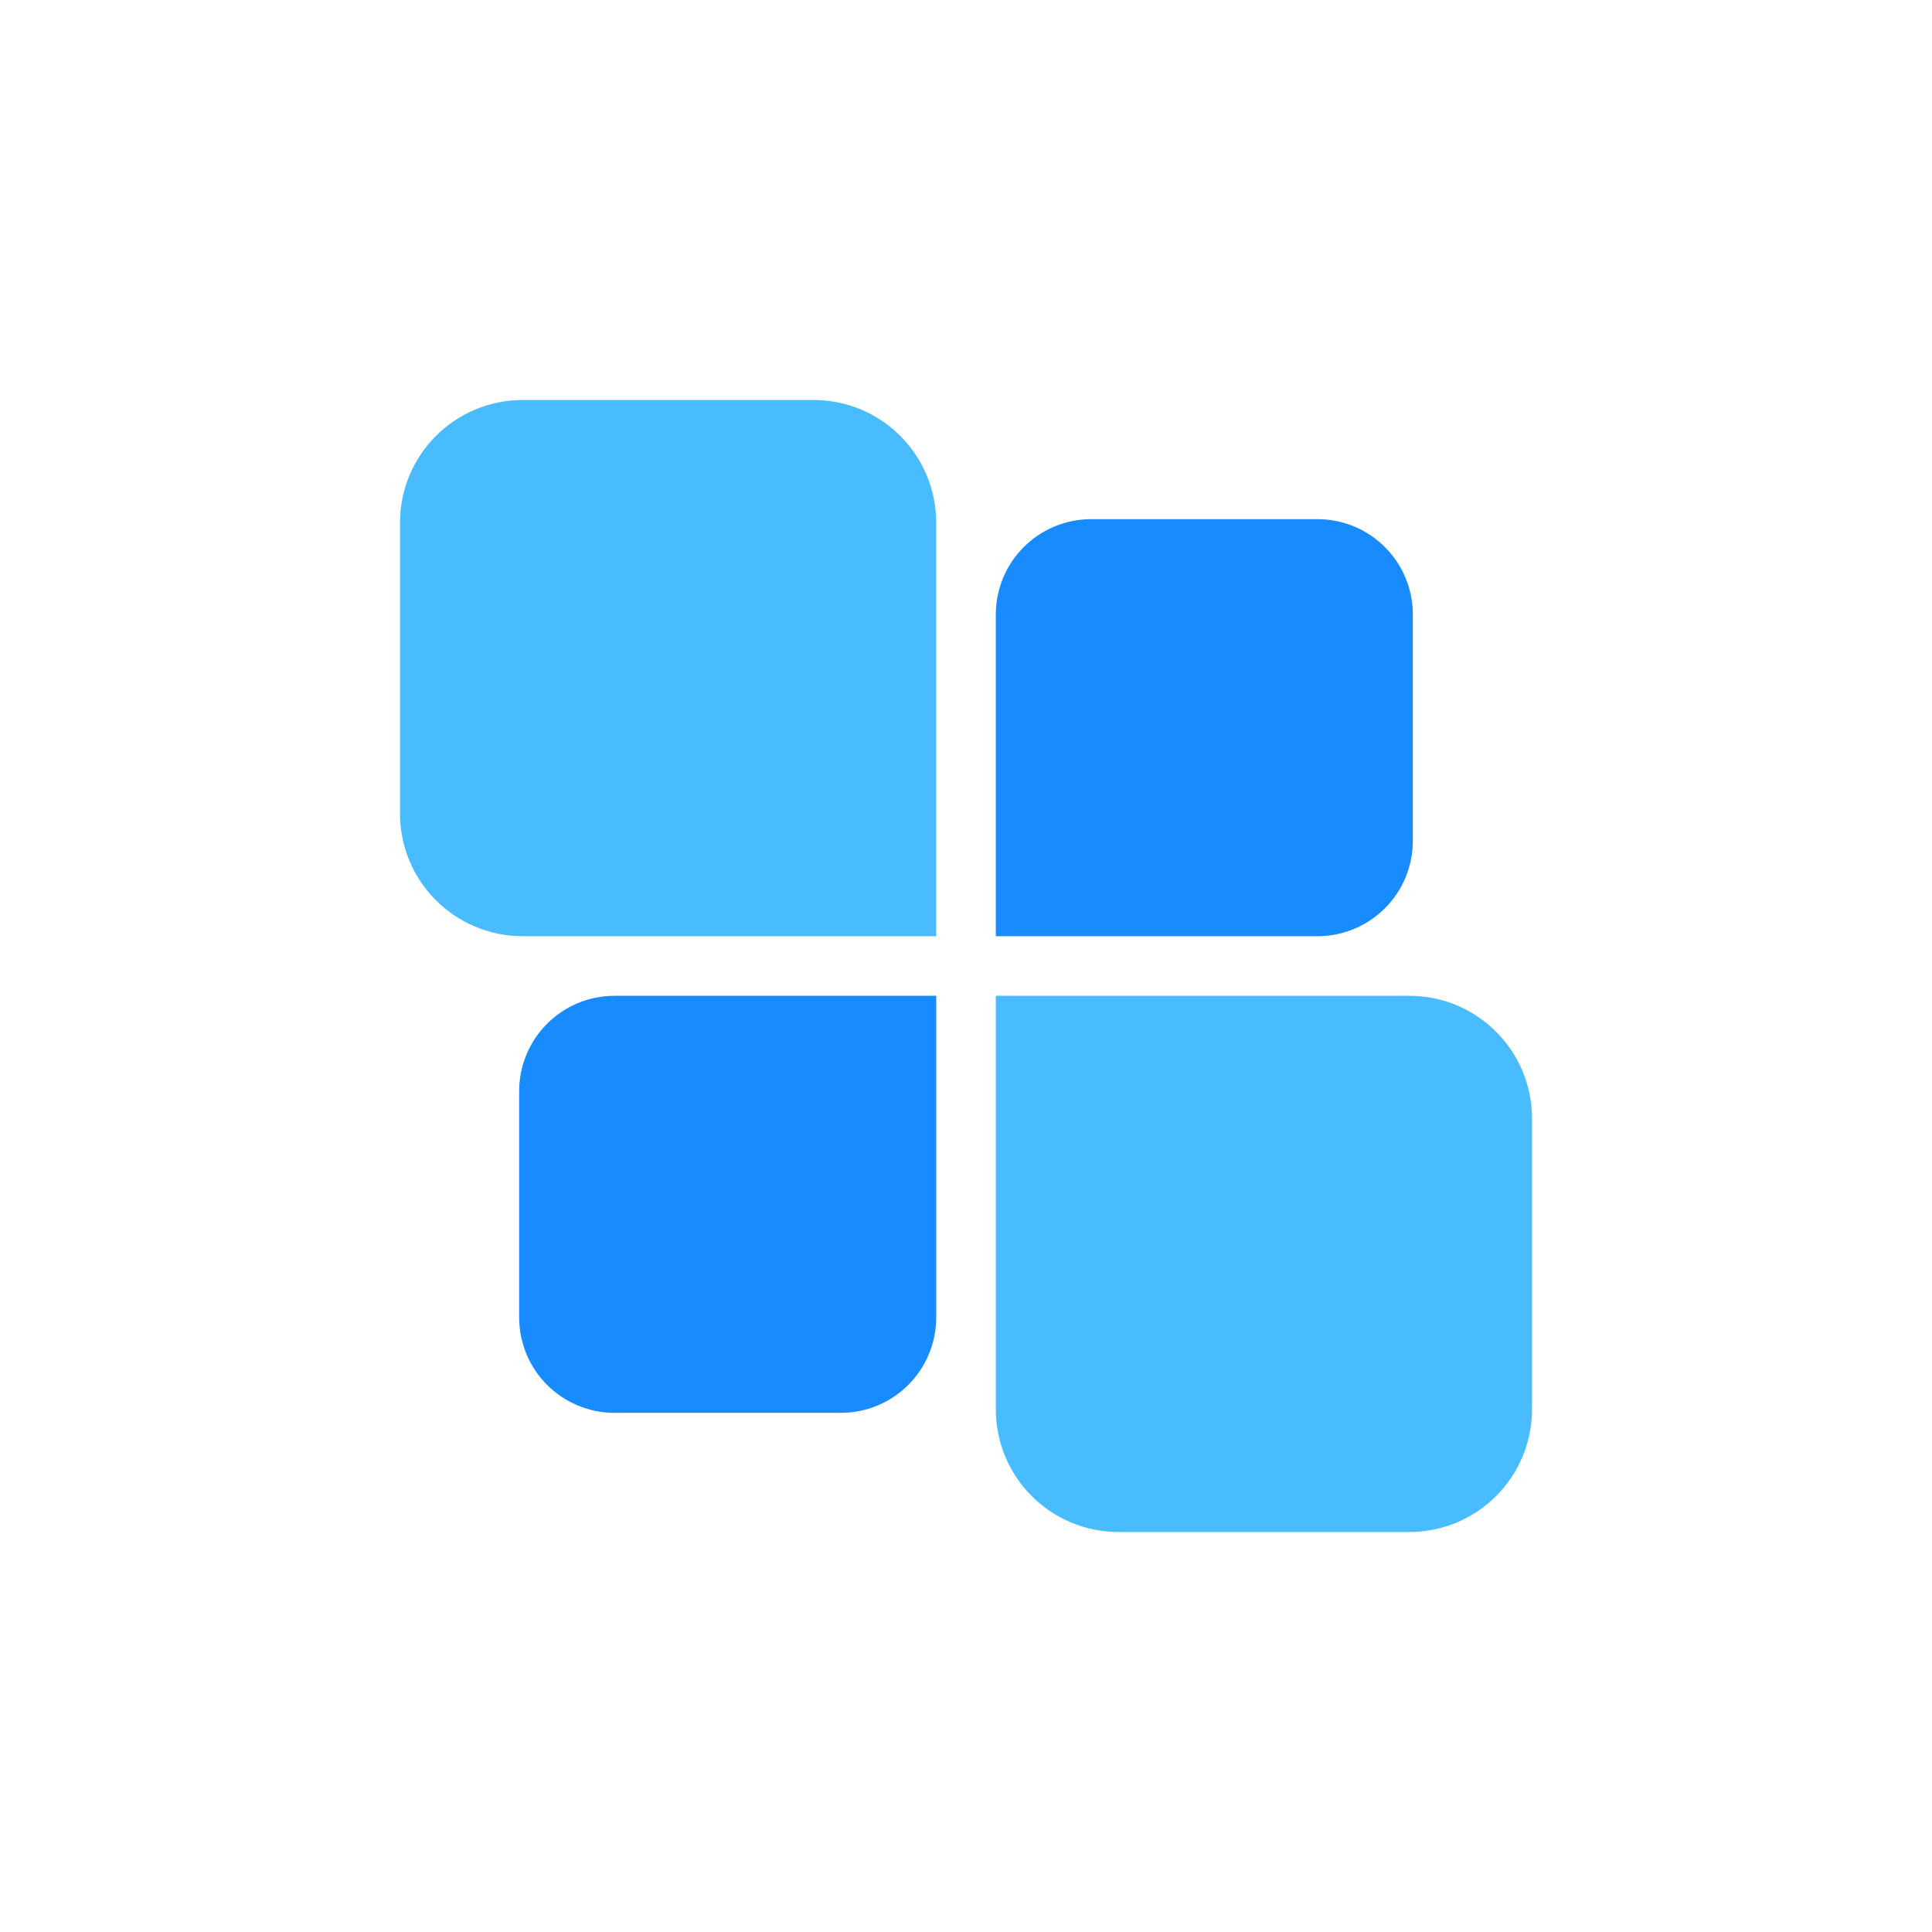
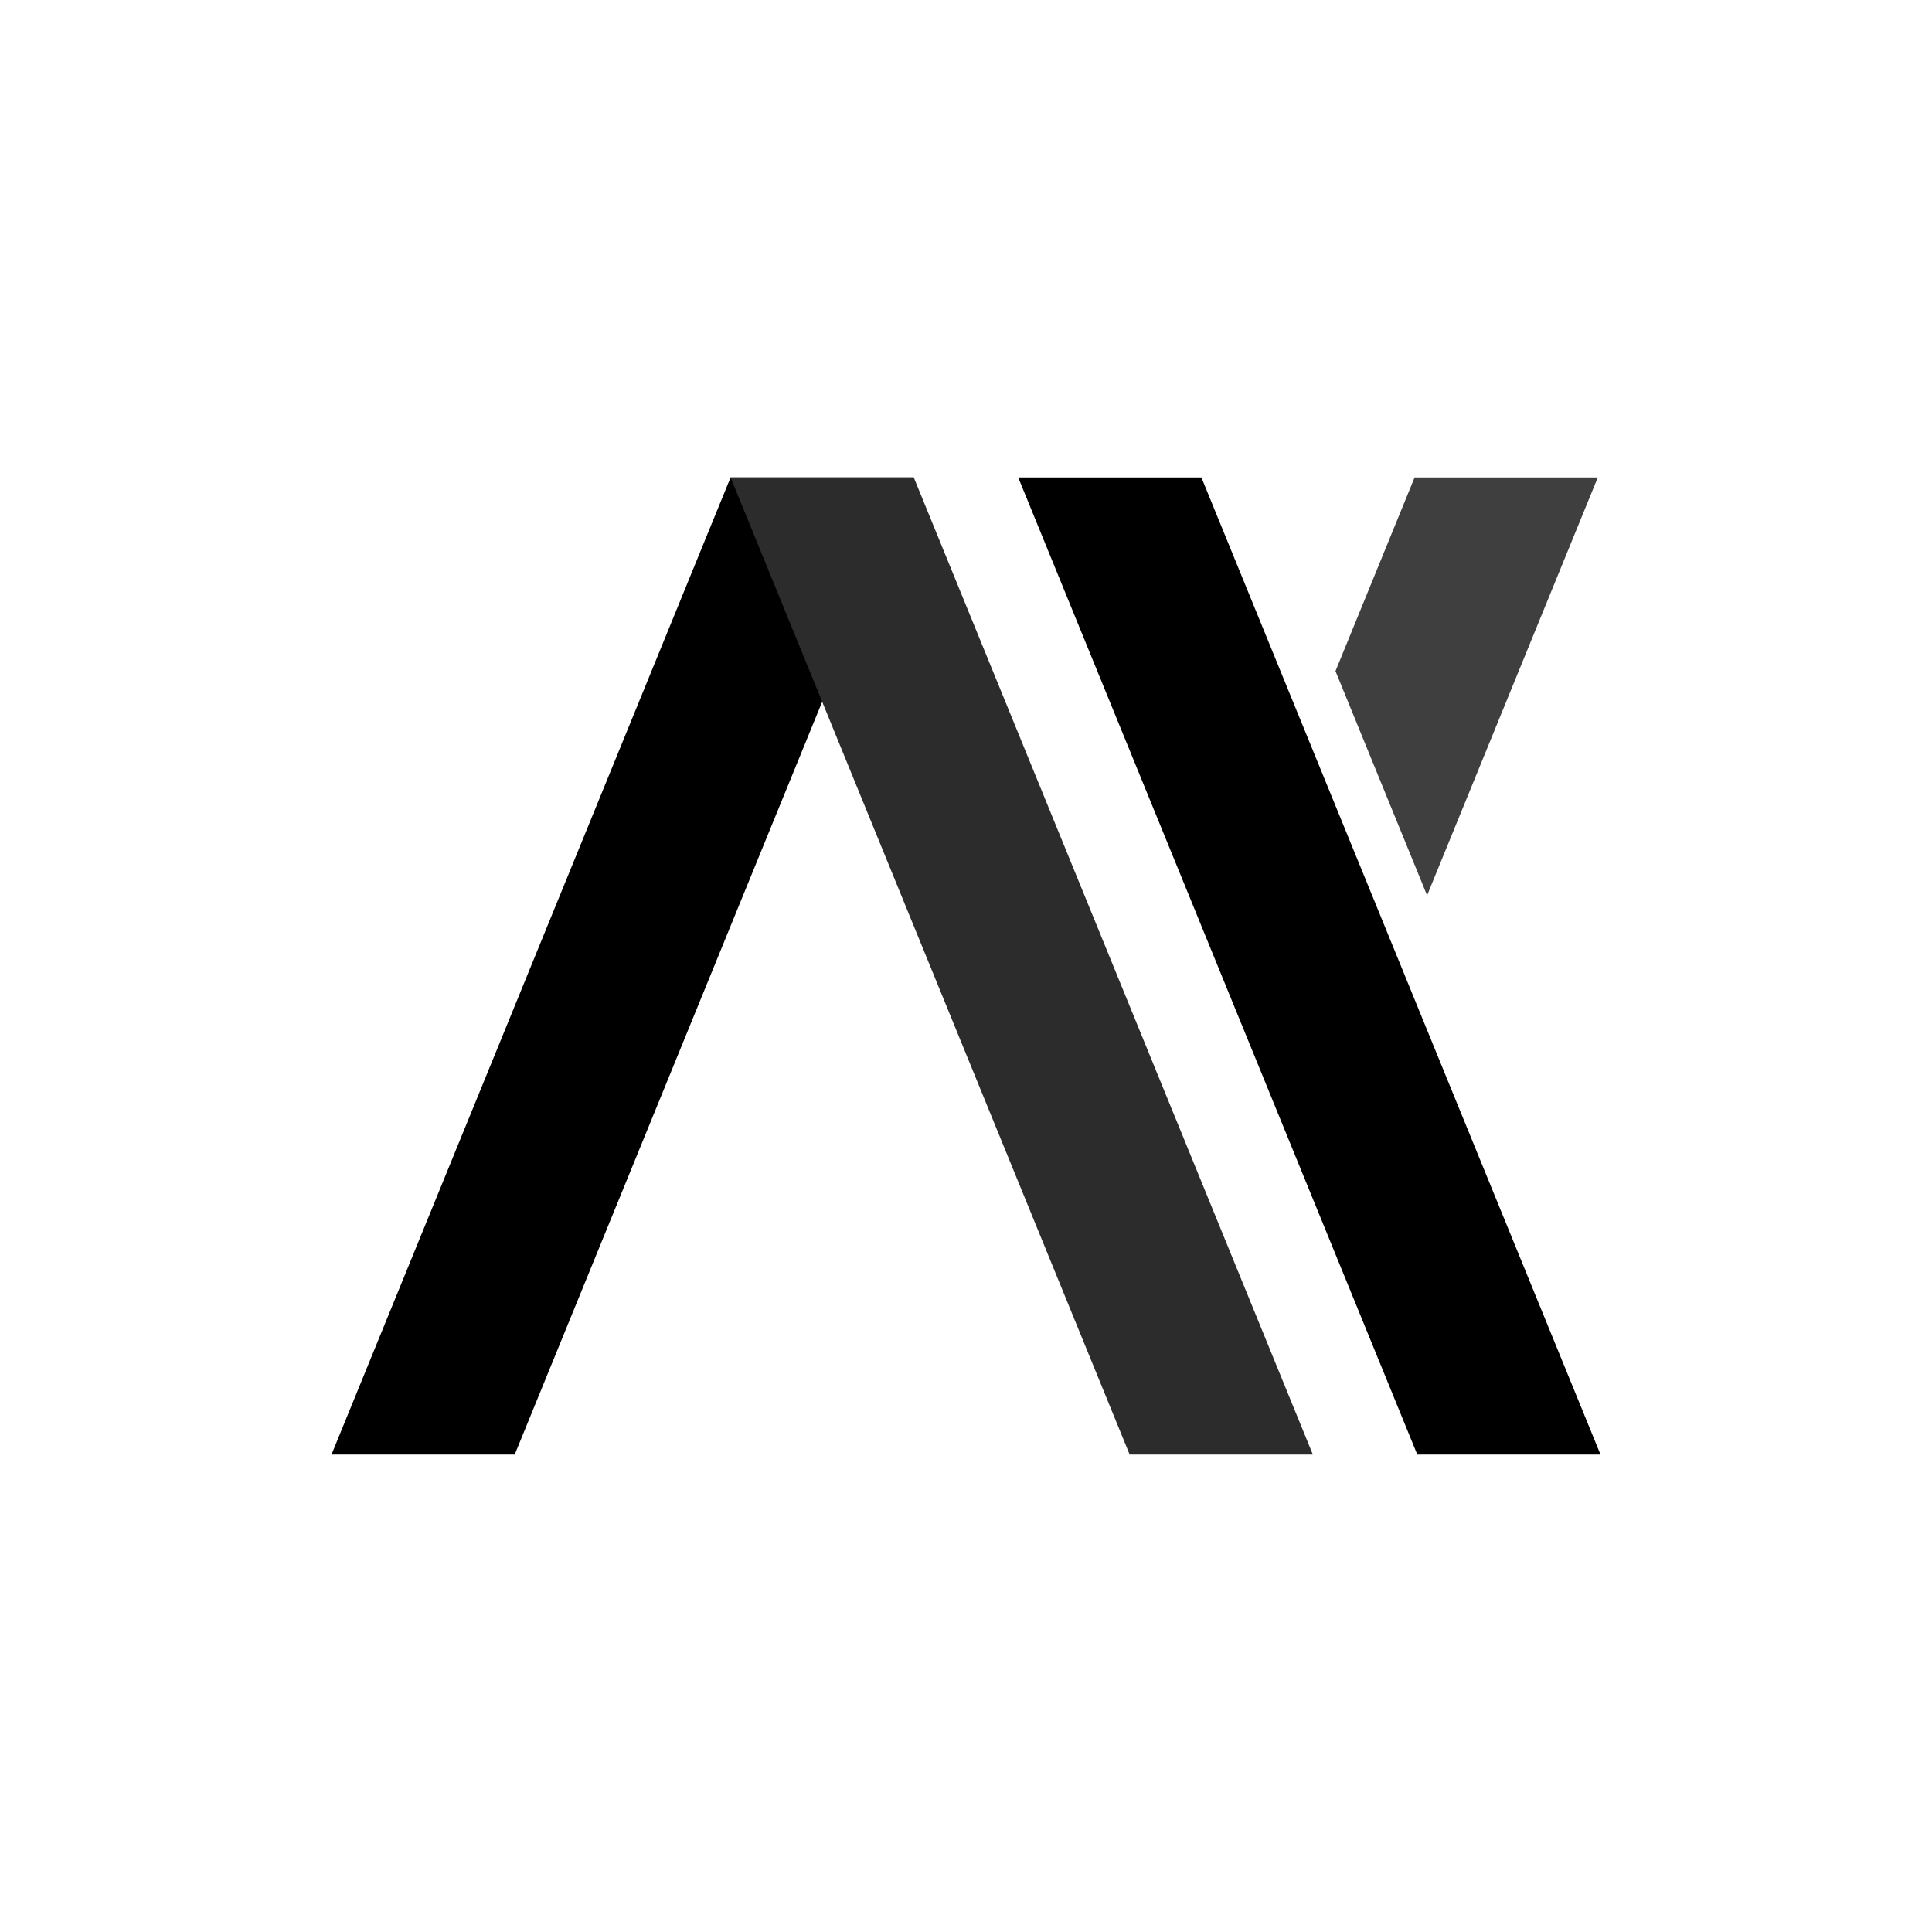
<svg xmlns="http://www.w3.org/2000/svg" width="512" height="512" viewBox="0 0 512 512" version="1.1" id="svg1">
  <defs id="defs1" />
  <g id="layer1">
-     <path id="rect6" style="fill:#49bcff;fill-opacity:1;stroke-width:1.101" d="m 138.583,106 c -18.051,0 -32.583,14.532 -32.583,32.583 v 76.94 c 0,18.051 14.532,32.583 32.583,32.583 h 62.154 14.786 32.583 v -32.583 -14.786 -62.154 c 0,-18.051 -14.532,-32.583 -32.583,-32.583 z" />
-     <path id="rect6-1" style="fill:#49bcff;fill-opacity:1;stroke-width:1.101" d="m 263.895,263.895 v 32.583 14.786 62.154 c 0,18.051 14.532,32.583 32.583,32.583 h 76.94 c 18.051,0 32.583,-14.532 32.583,-32.583 v -76.94 c 0,-18.051 -14.532,-32.583 -32.583,-32.583 h -62.154 -14.786 z" />
-     <path id="rect6-1-2" style="fill:#178bff;fill-opacity:1;stroke-width:0.856" d="m 162.921,263.895 c -14.039,0 -25.342,11.302 -25.342,25.342 v 59.843 c 0,14.039 11.302,25.342 25.342,25.342 h 59.843 c 14.039,0 25.342,-11.302 25.342,-25.342 v -37.816 -22.027 -25.342 h -25.342 -22.027 z" />
-     <path id="rect6-1-2-8" style="fill:#178bff;fill-opacity:1;stroke-width:0.856" d="m 289.237,137.579 c -14.039,0 -25.342,11.302 -25.342,25.342 v 37.816 22.027 25.342 h 25.342 22.027 37.816 c 14.039,0 25.342,-11.302 25.342,-25.342 v -59.843 c 0,-14.039 -11.302,-25.342 -25.342,-25.342 z" />
-     <rect style="fill:#333333;fill-opacity:0;stroke-width:1.113" id="rect7" width="512" height="20" x="5.6843419e-14" y="246" />
-     <rect style="fill:#444444;fill-opacity:0;stroke-width:1.113" id="rect7-3" width="512" height="20" x="-5.3290705e-14" y="-266" transform="rotate(90)" />
+     <rect style="fill:#000000;fill-opacity:1;stroke:none;stroke-width:7.602;paint-order:stroke fill markers" id="rect1" width="48.551" height="279.7" x="245.29" y="136.679" transform="matrix(1,0,-0.3781057,0.9257624,0,0)" />
+     <rect style="fill:#2c2c2c;fill-opacity:1;stroke:none;stroke-width:7.602;paint-order:stroke fill markers" id="rect1-1" width="48.551" height="279.7" x="-190.483" y="136.679" transform="matrix(-1,0,0.3781057,0.9257624,0,0)" />
+     <rect style="fill:#000000;fill-opacity:1;stroke:none;stroke-width:7.602;paint-order:stroke fill markers" id="rect1-1-7" width="48.551" height="279.7" x="-266.71" y="136.679" transform="matrix(-1,0,0.3781057,0.9257624,0,0)" />
+     <path id="rect1-1-7-9-1" style="fill:#3f3f3f;fill-opacity:1;stroke:none;stroke-width:7.314;paint-order:stroke fill markers" d="m 374.879,126.532 -20.961,51.32 24.277,59.436 45.234,-110.756 z" />
  </g>
</svg>
